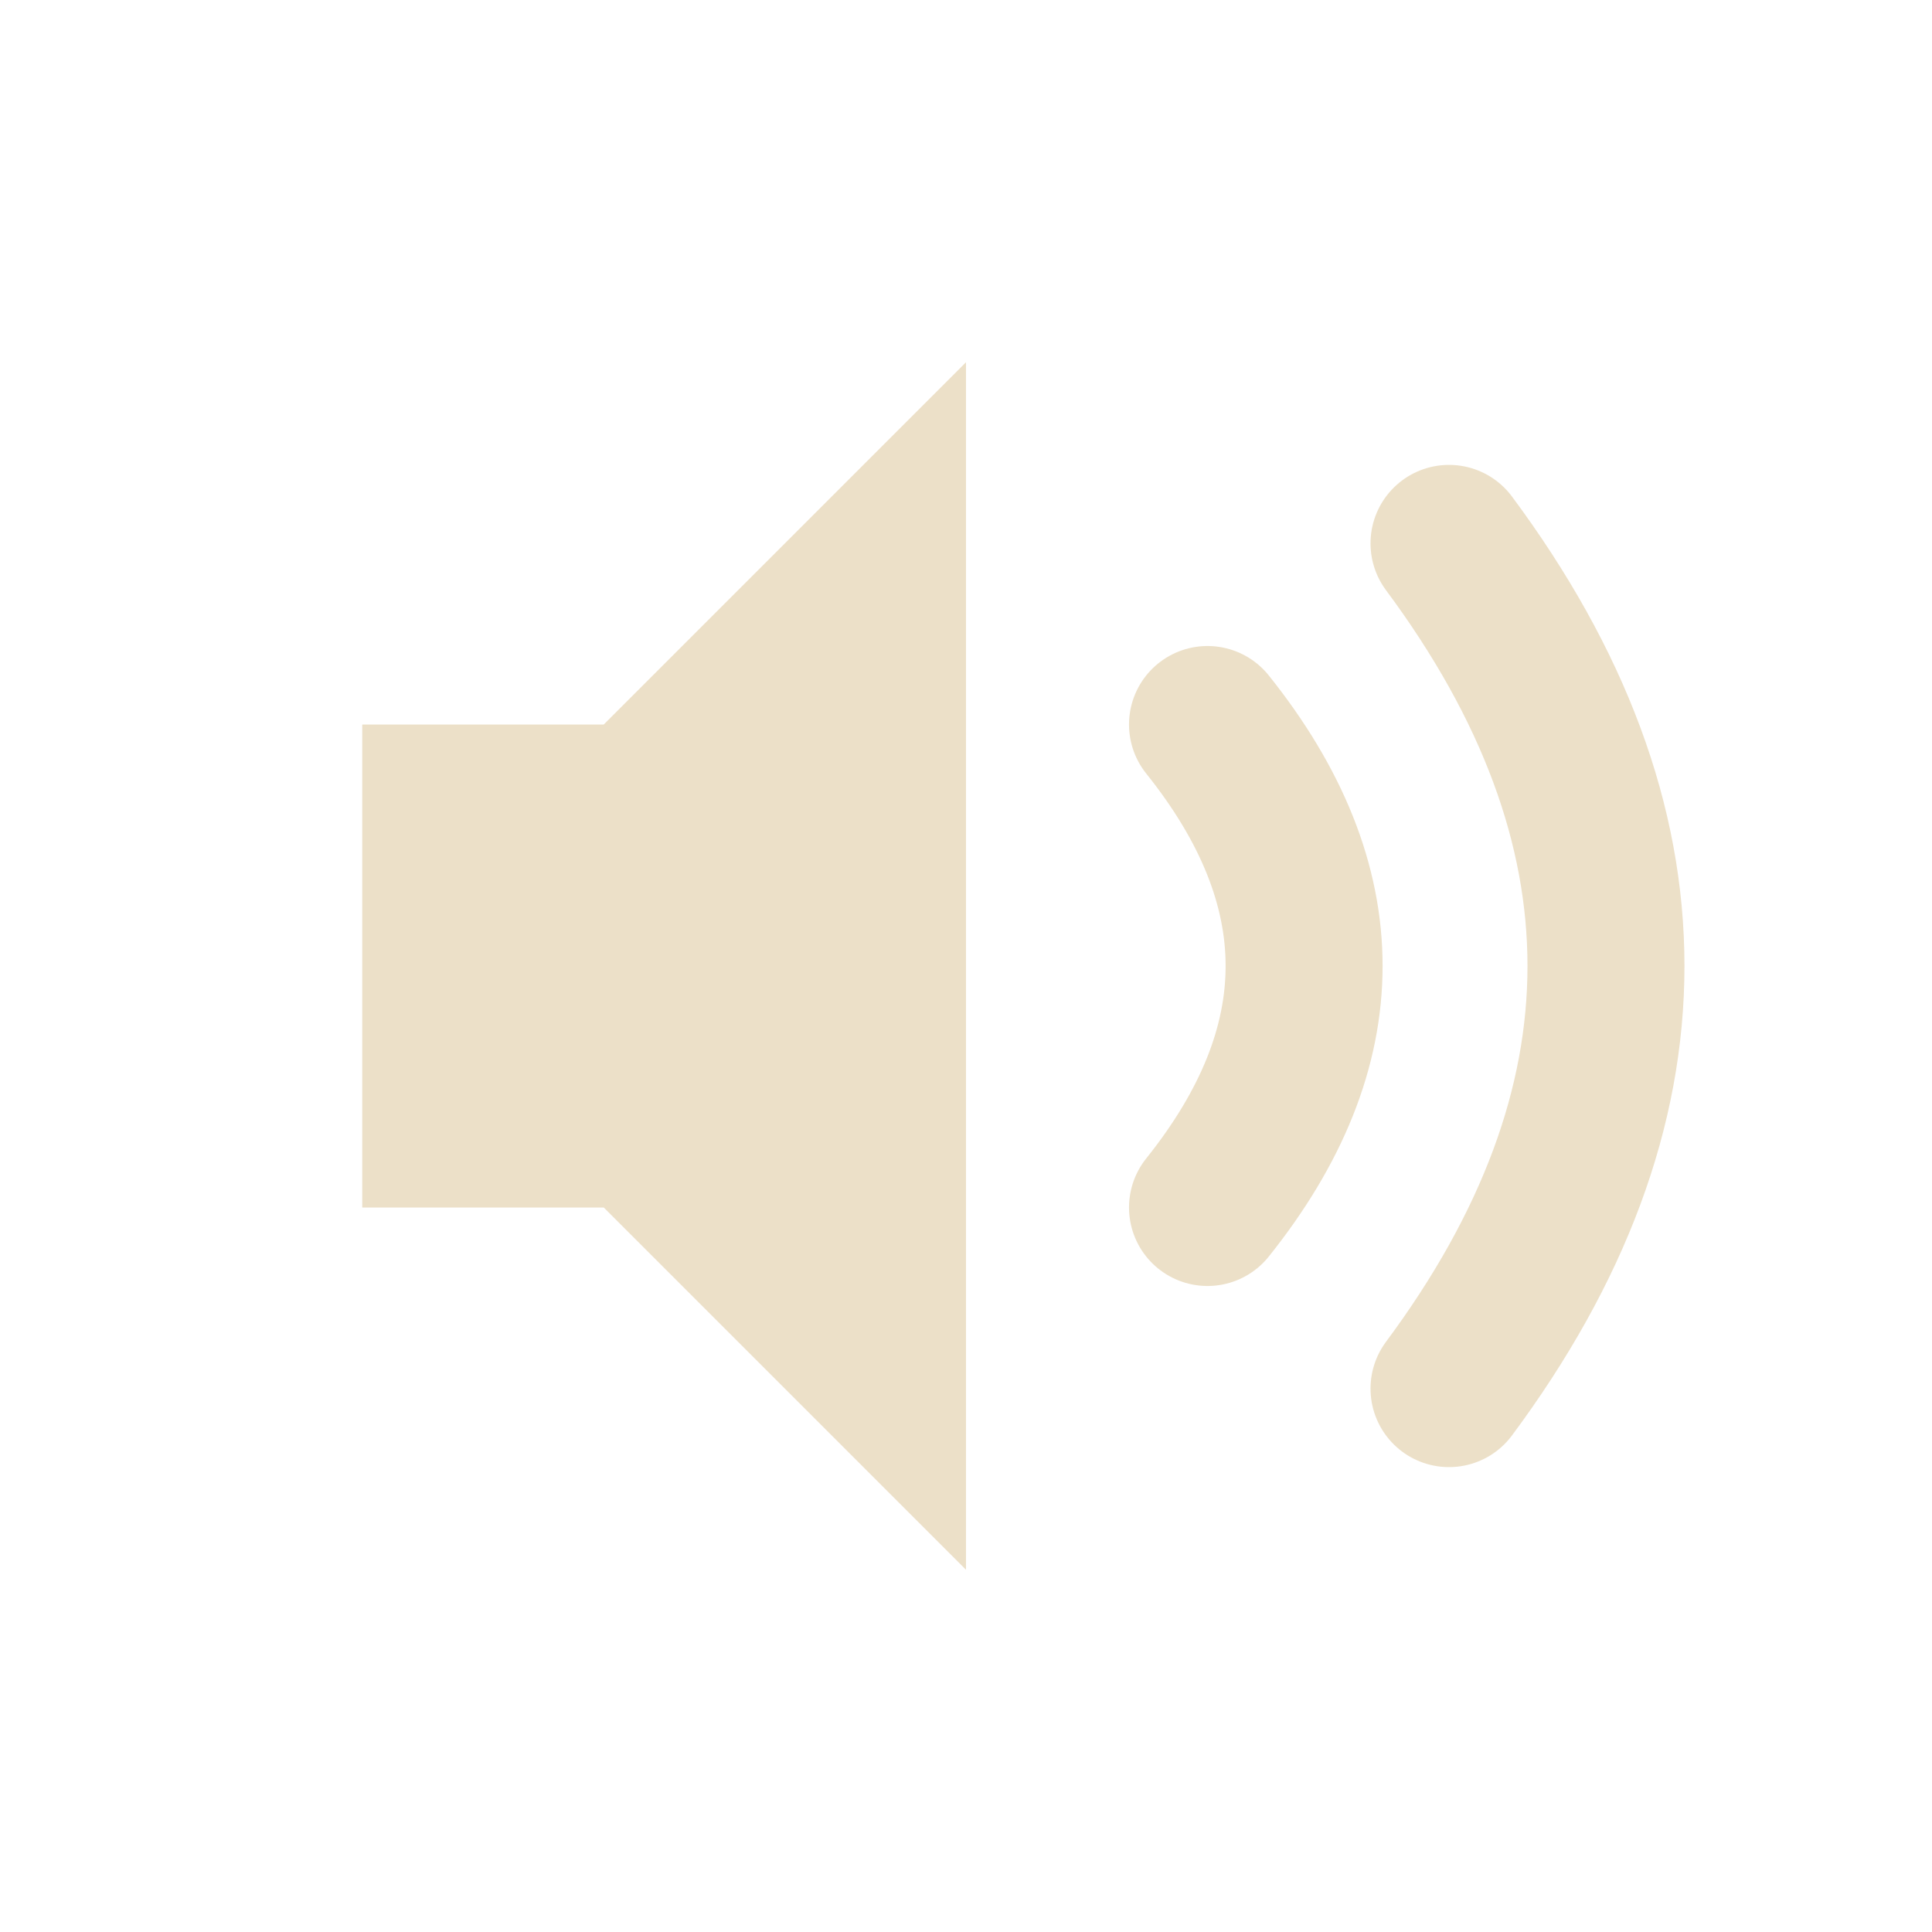
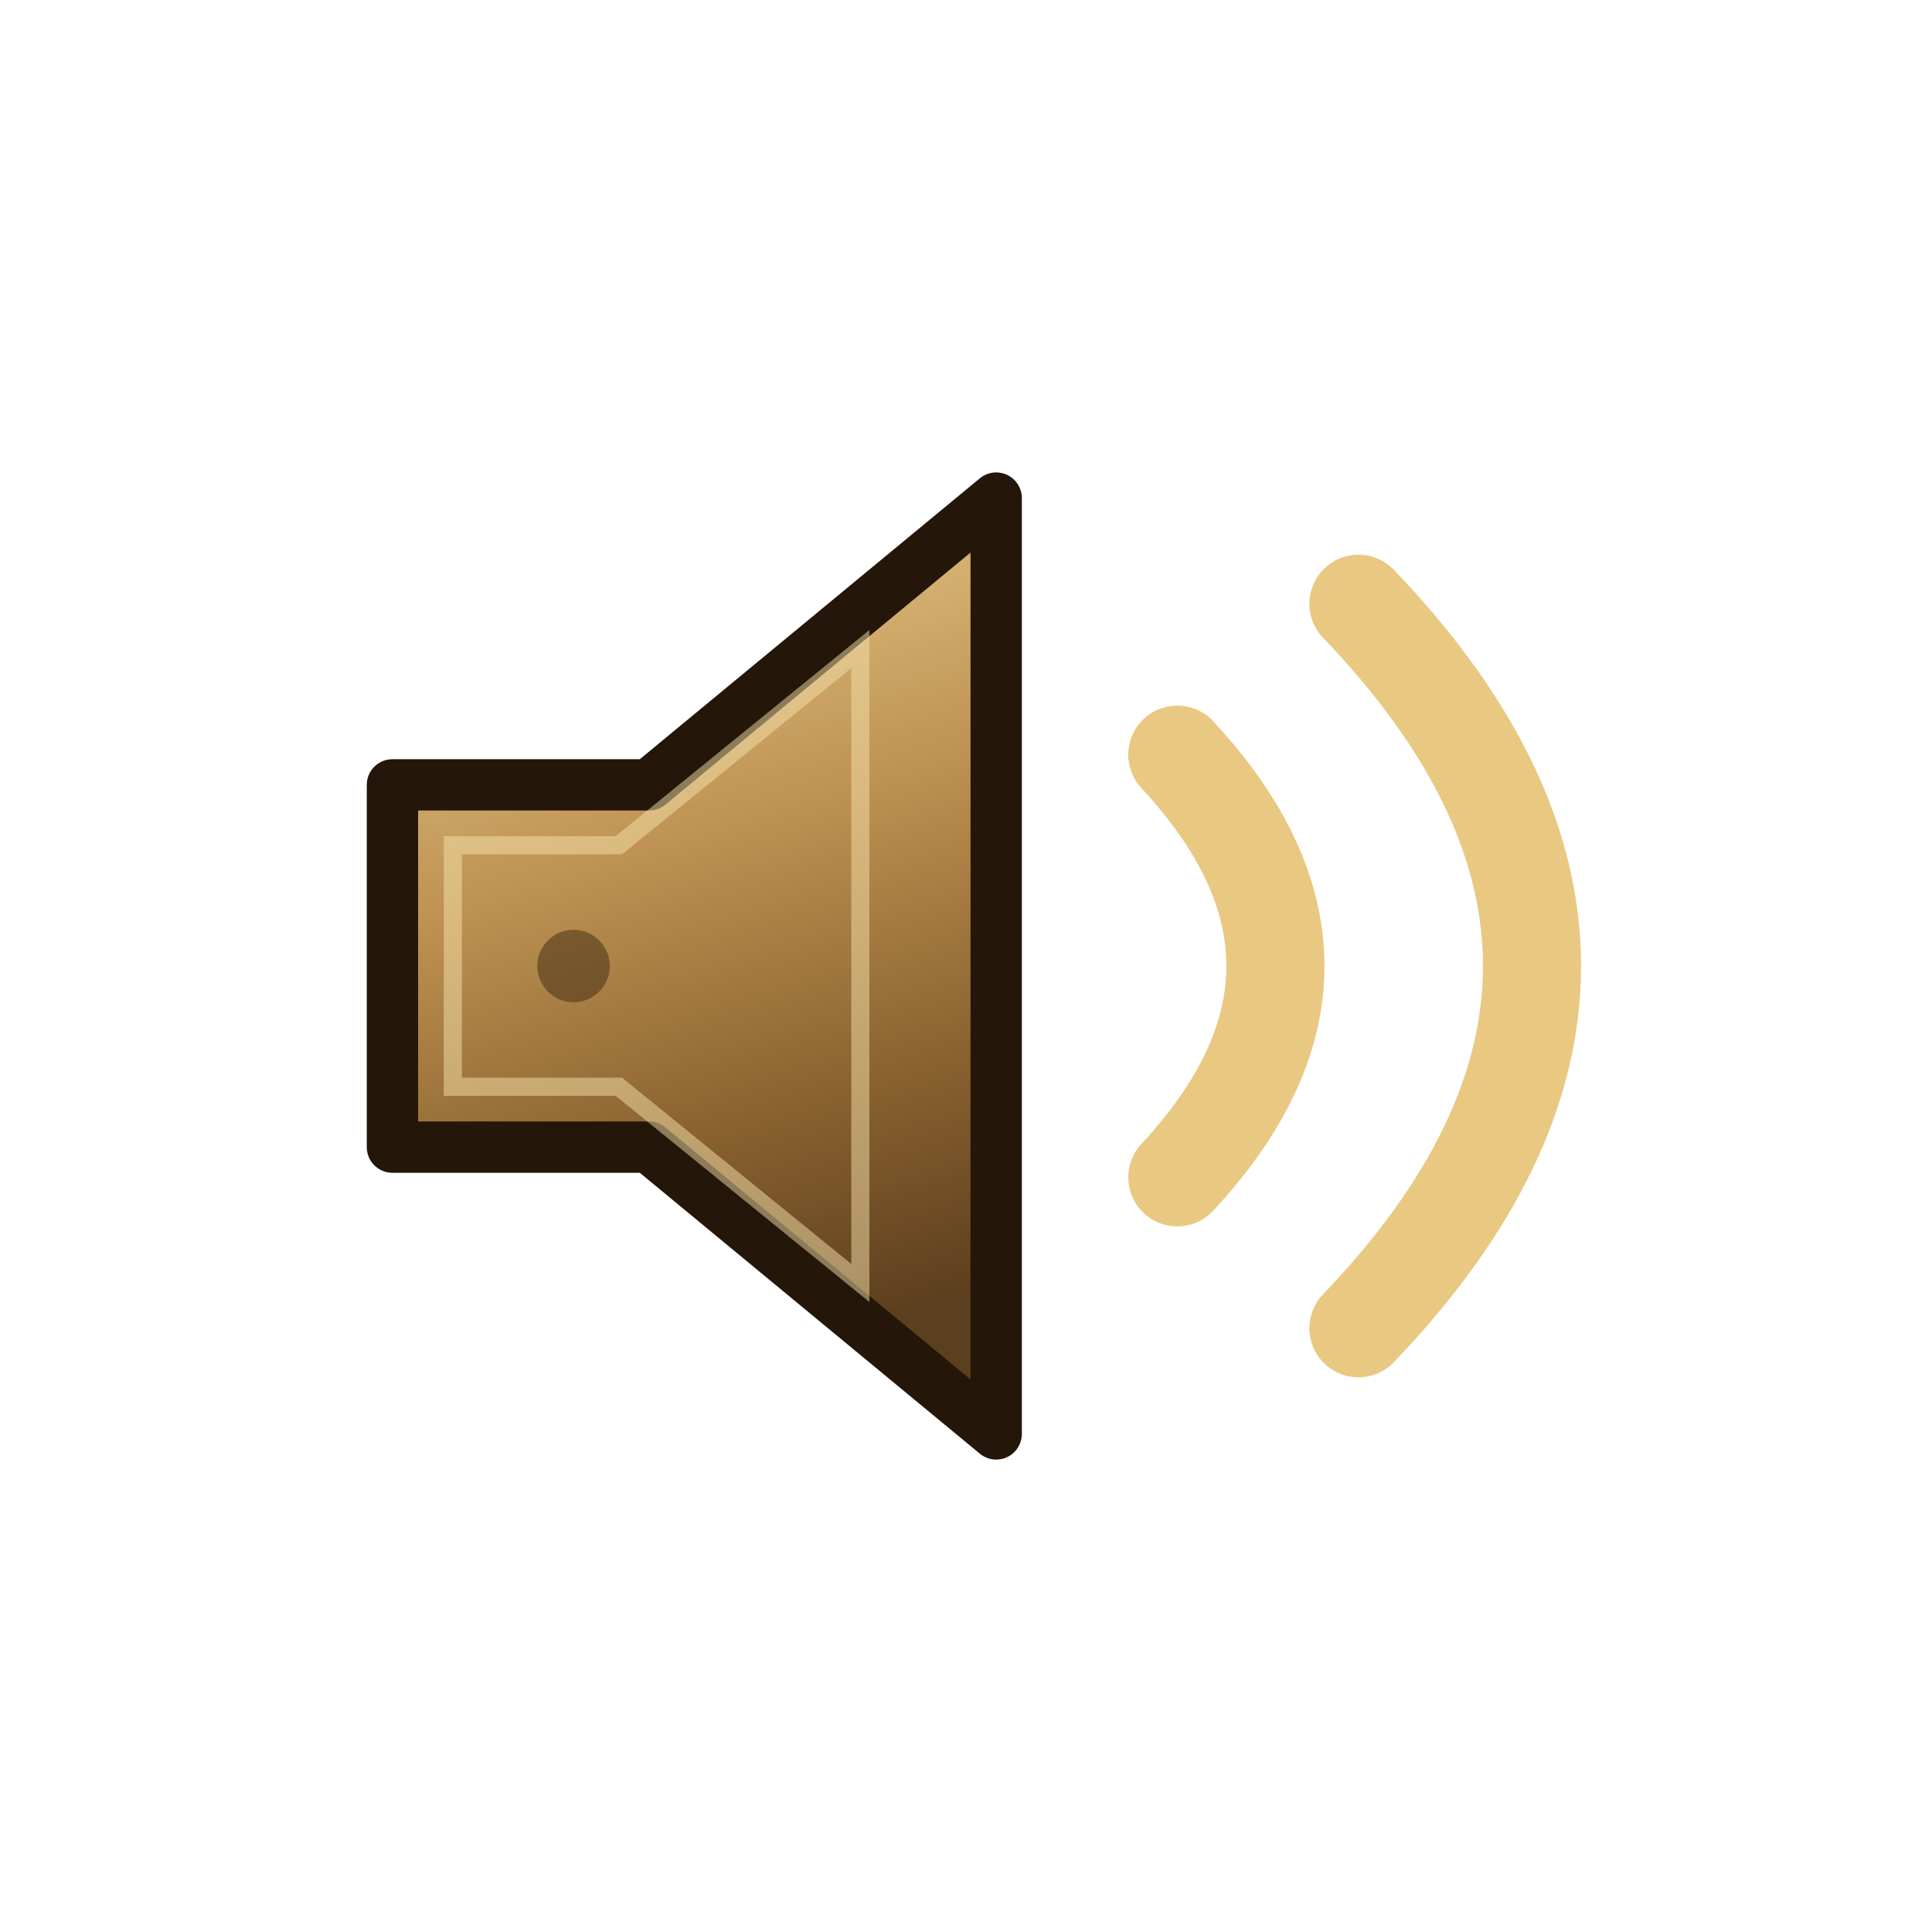
- <svg xmlns="http://www.w3.org/2000/svg" width="16" height="16" viewBox="0 0 16 16">
-   <style id="current-color-scheme" type="text/css">.ColorScheme-Text{color:#ece0c8;}</style>
-   <g class="ColorScheme-Text" fill="currentColor" stroke="none">
-     <path d="M3 6 H5 L8 3 V13 L5 10 H3 Z" fill="currentColor" />
-     <path d="M10 6 q1.6 2 0 4 M12 4.5 q2.6 3.5 0 7" fill="none" stroke="currentColor" stroke-linecap="round" stroke-linejoin="round" stroke-width="1.3" />
+ <svg xmlns="http://www.w3.org/2000/svg" viewBox="0 0 128 128">
+   <defs>
+     <linearGradient id="audio_volume_medium_brass" x1="0" y1="0" x2="0.2" y2="1">
+       <stop offset="0" stop-color="#f0d79a" />
+       <stop offset="0.45" stop-color="#bd9151" />
+       <stop offset="0.75" stop-color="#8a6230" />
+       <stop offset="1" stop-color="#5c3f1e" />
+     </linearGradient>
+     <radialGradient id="audio_volume_medium_brassR" cx="0.35" cy="0.28" r="0.85">
+       <stop offset="0" stop-color="#f3dca2" />
+       <stop offset="0.5" stop-color="#bd9151" />
+       <stop offset="1" stop-color="#5a3c1c" />
+     </radialGradient>
+     <linearGradient id="audio_volume_medium_copper" x1="0" y1="0" x2="0.3" y2="1">
+       <stop offset="0" stop-color="#e2a06a" />
+       <stop offset="0.5" stop-color="#b06a39" />
+       <stop offset="1" stop-color="#6e3a1a" />
+     </linearGradient>
+     <radialGradient id="audio_volume_medium_recess" cx="0.5" cy="0.38" r="0.75">
+       <stop offset="0" stop-color="#332a1f" />
+       <stop offset="0.7" stop-color="#211a12" />
+       <stop offset="1" stop-color="#100b07" />
+     </radialGradient>
+     <radialGradient id="audio_volume_medium_rivet" cx="0.35" cy="0.3" r="0.7">
+       <stop offset="0" stop-color="#ffeebc" />
+       <stop offset="0.5" stop-color="#c79a58" />
+       <stop offset="1" stop-color="#6b4824" />
+     </radialGradient>
+     <radialGradient id="audio_volume_medium_glow" cx="0.5" cy="0.5" r="0.5">
+       <stop offset="0" stop-color="#ffb15a" />
+       <stop offset="0.5" stop-color="#d97a2a" />
+       <stop offset="1" stop-color="#d97a2a" stop-opacity="0" />
+     </radialGradient>
+     <filter id="audio_volume_medium_sh" x="-30%" y="-30%" width="160%" height="160%">
+       <feDropShadow dx="0" dy="2.5" stdDeviation="2.2" flood-color="#000" flood-opacity="0.55" />
+     </filter>
+   </defs>
+   <path d="M26 52 h17 l23 -19 v62 l-23 -19 h-17 z" fill="url(#audio_volume_medium_brass)" stroke="#241608" stroke-width="3.4" stroke-linejoin="round" />
+   <path d="M30 56 h11 l16 -13 v42 l-16 -13 h-11 z" fill="none" stroke="#f6e2ac" stroke-width="1.2" opacity="0.5" />
+   <circle cx="38" cy="64" r="2.4" fill="#3d2a12" opacity="0.5" />
+   <g fill="none" stroke="#e9c882" stroke-width="6.5" stroke-linecap="round">
+     <path d="M78 50 q13 14 0 28" />
+     <path d="M90 40 q23 24 0 48" />
  </g>
</svg>
